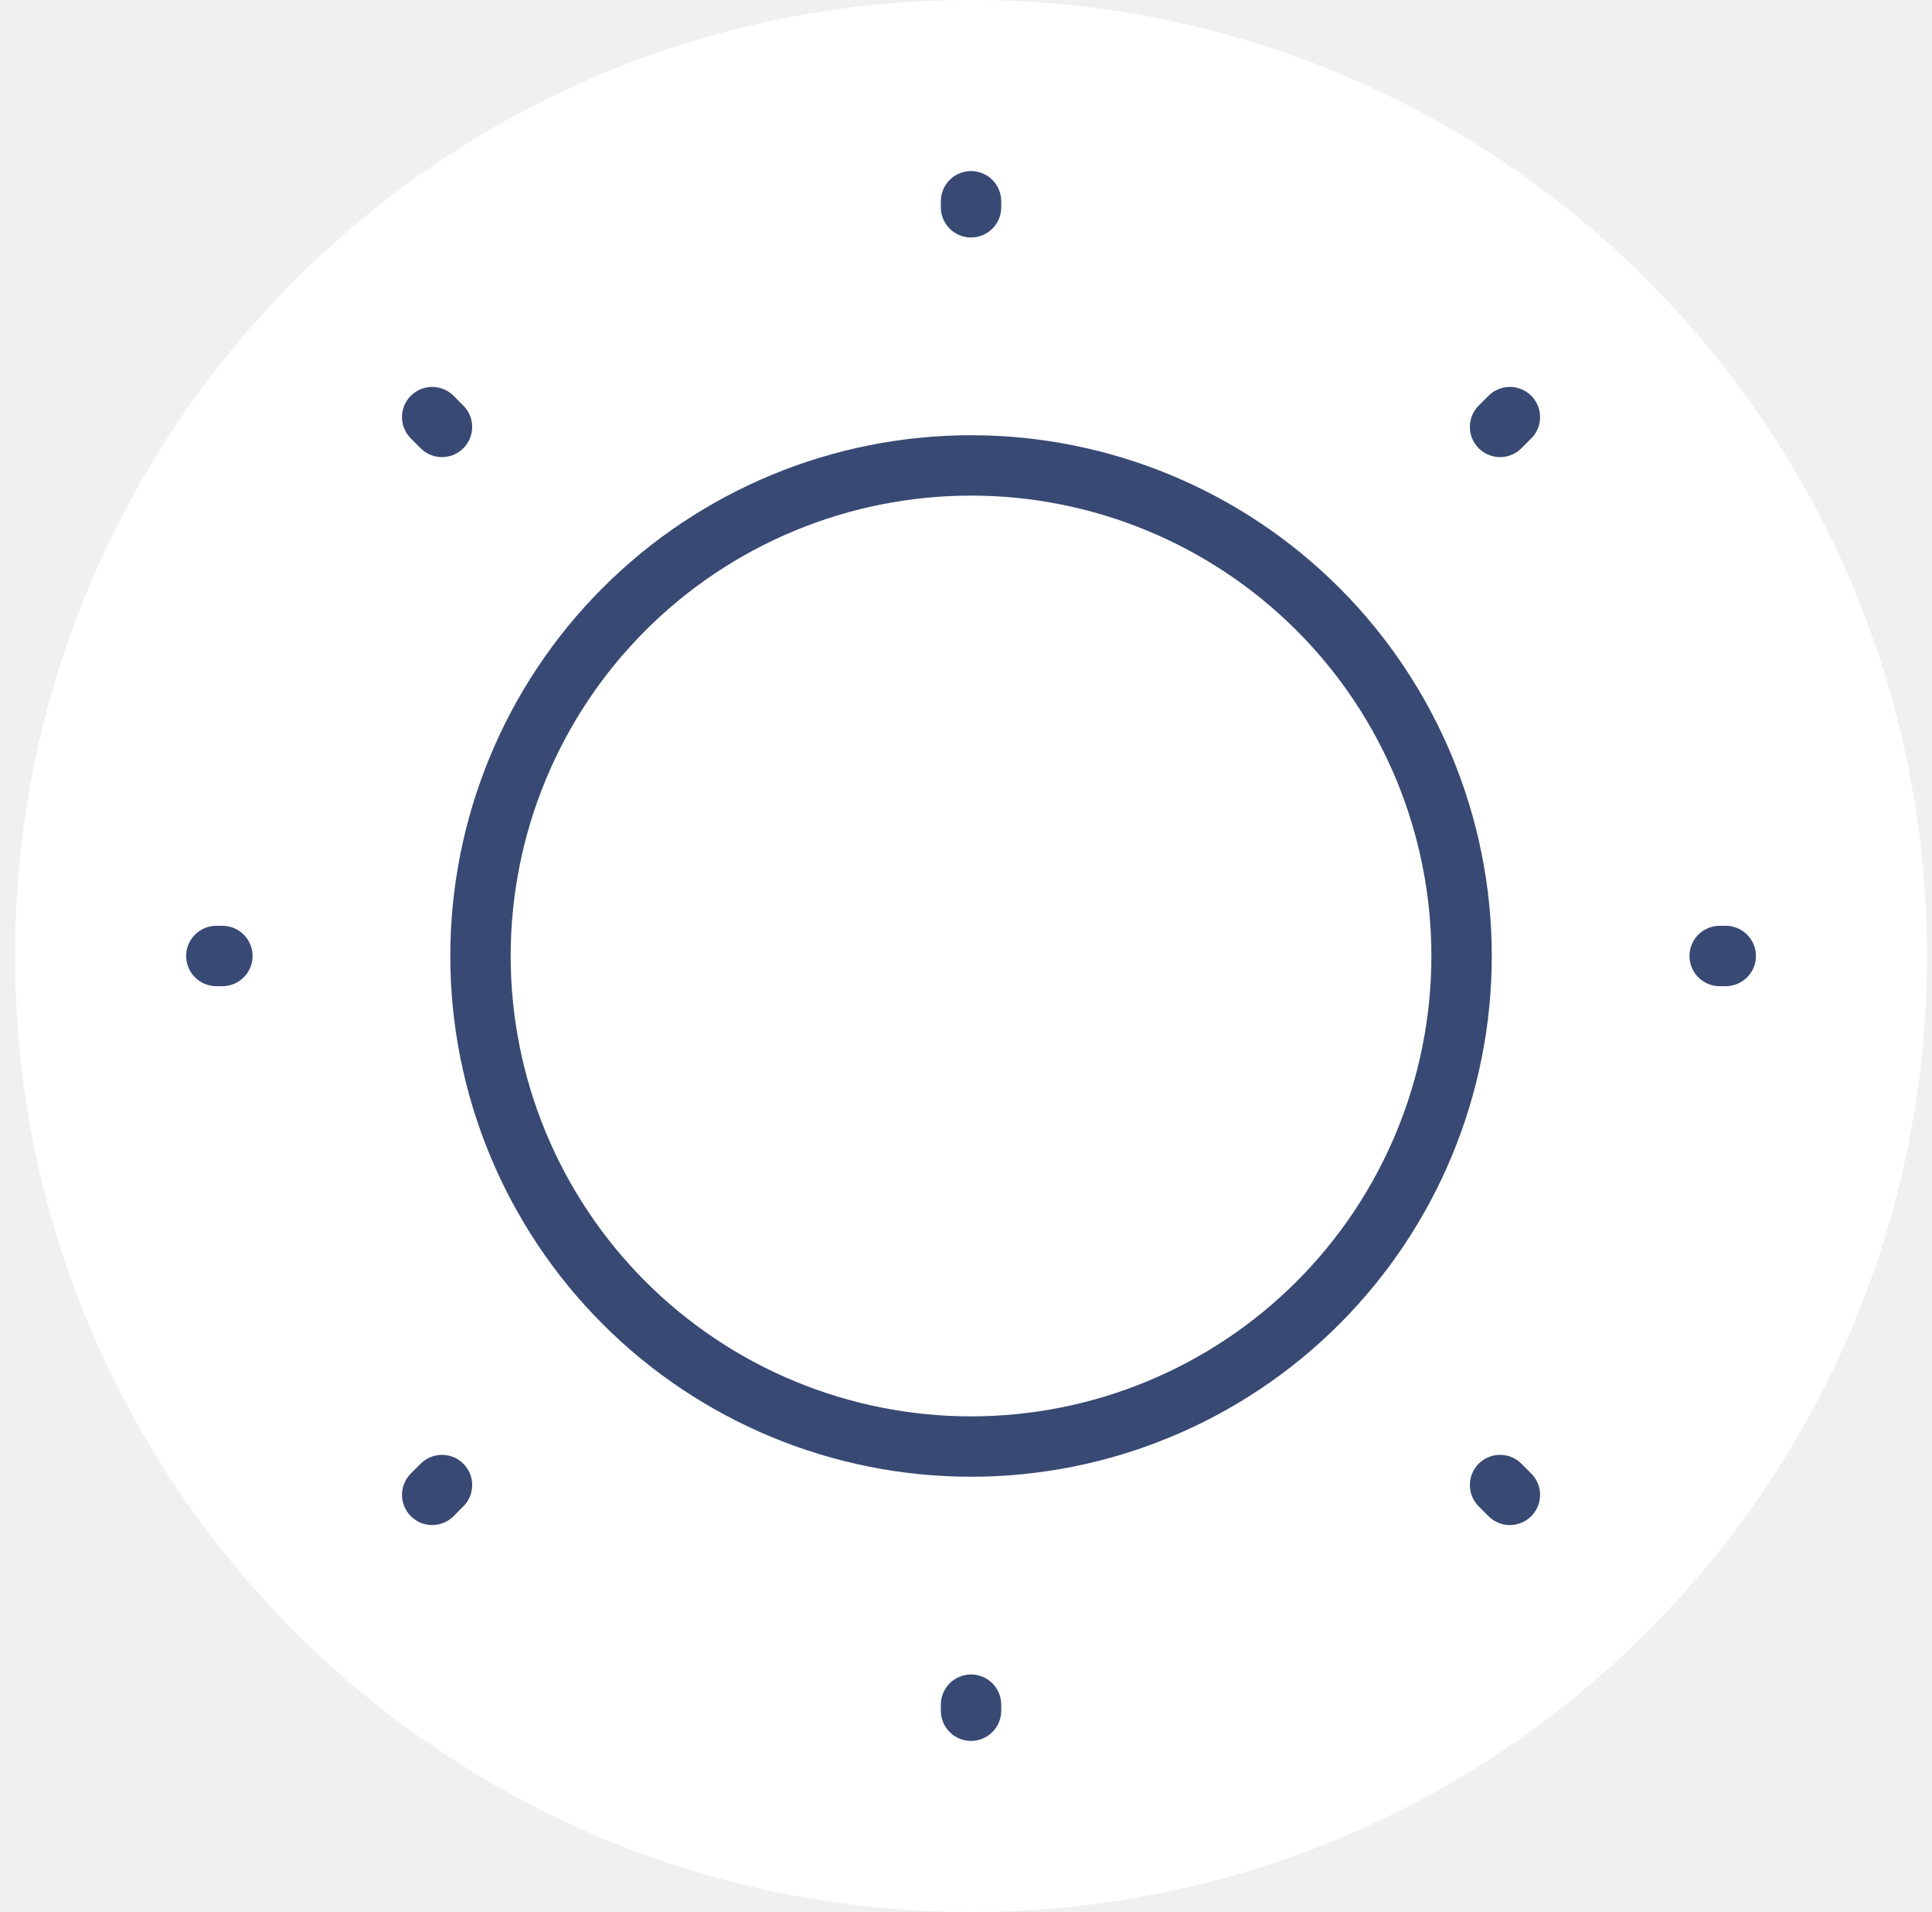
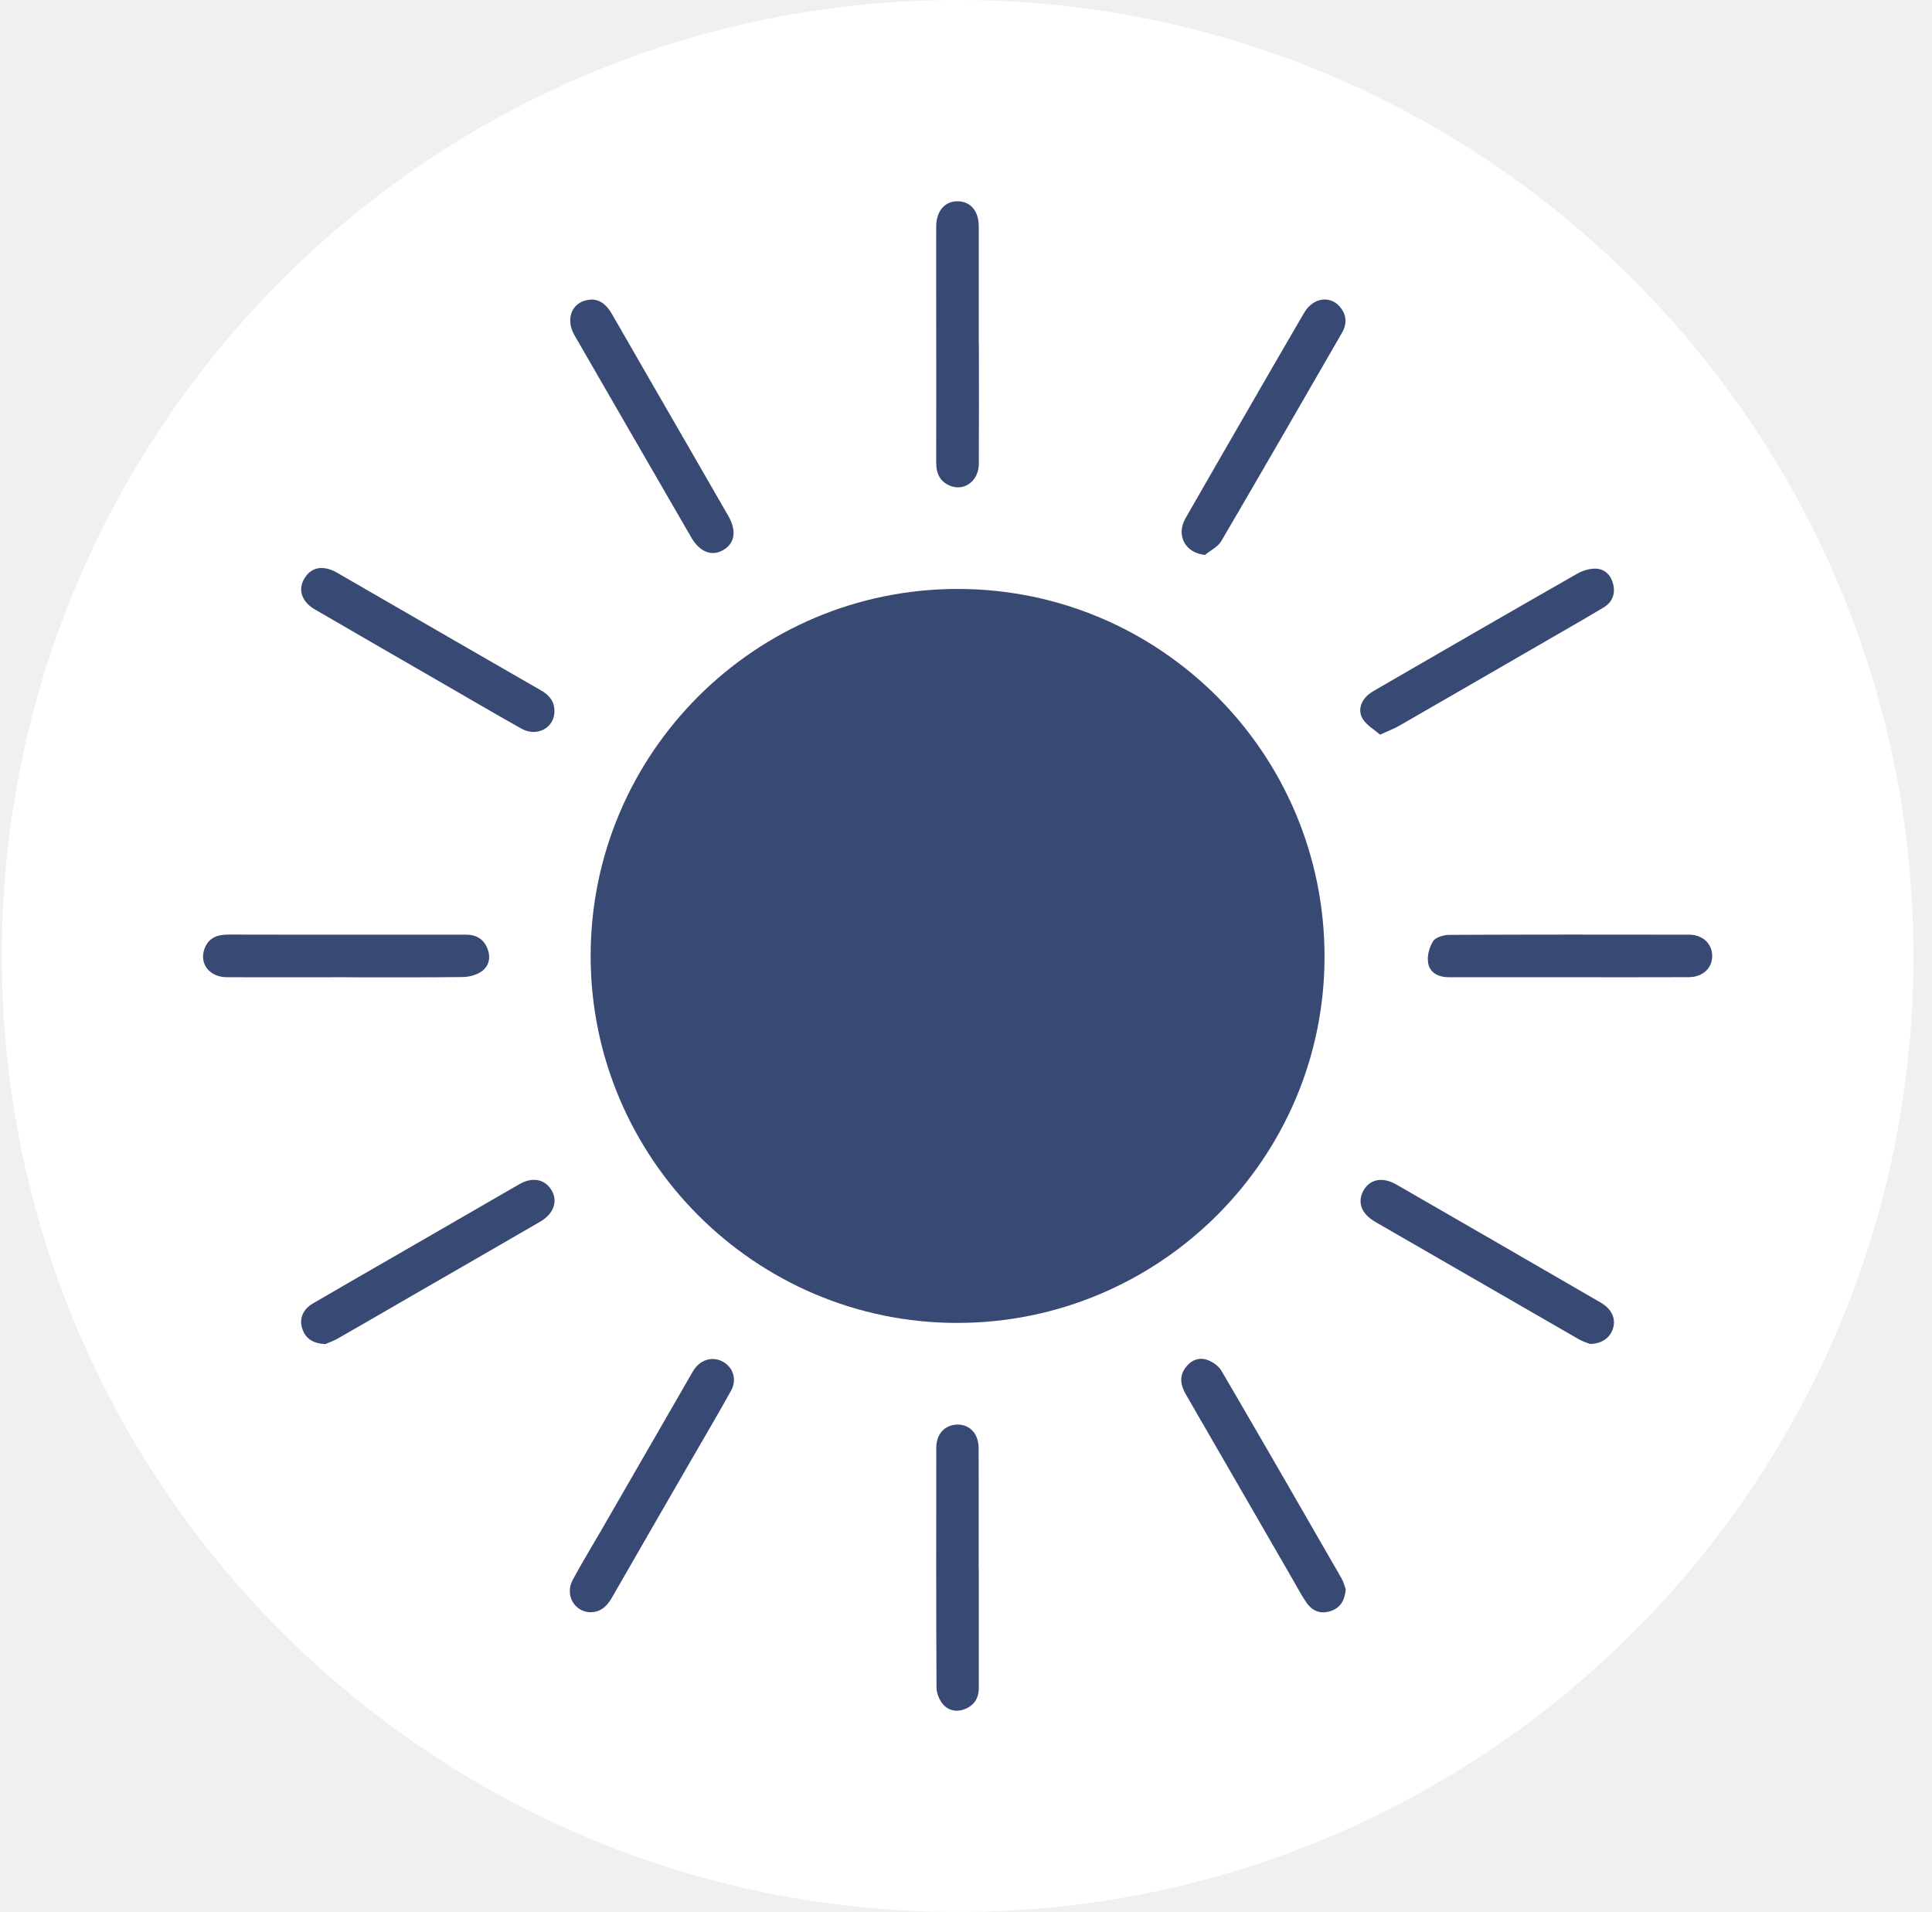
<svg xmlns="http://www.w3.org/2000/svg" width="96" height="95" viewBox="0 0 96 95" fill="none">
-   <rect x="2.25" y="1.5" width="92" height="92" rx="46" fill="white" />
-   <path d="M48.25 71.875C54.715 71.875 60.914 69.307 65.486 64.736C70.057 60.164 72.625 53.965 72.625 47.5C72.625 41.035 70.057 34.835 65.486 30.264C60.914 25.693 54.715 23.125 48.25 23.125C41.785 23.125 35.585 25.693 31.014 30.264C26.443 34.835 23.875 41.035 23.875 47.5C23.875 53.965 26.443 60.164 31.014 64.736C35.585 69.307 41.785 71.875 48.25 71.875Z" stroke="#384974" stroke-width="3" stroke-linecap="round" stroke-linejoin="round" />
-   <path d="M75.025 74.275L74.537 73.787M74.537 21.212L75.025 20.725M21.475 74.275L21.962 73.787M48.25 10.3V10M48.25 85V84.7M11.05 47.5H10.75M85.75 47.5H85.45M21.962 21.212L21.475 20.725" stroke="#384974" stroke-width="3" stroke-linecap="round" stroke-linejoin="round" />
-   <rect x="2.25" y="1.5" width="92" height="92" rx="46" stroke="white" stroke-width="3" />
+   <rect x="0.839" y="0.75" width="93.489" height="93.5" rx="46.745" fill="white" />
+   <path d="M47.553 65.732C37.521 65.729 29.346 57.539 29.349 47.496C29.349 37.424 37.542 29.25 47.614 29.263C57.684 29.279 65.829 37.464 65.815 47.558C65.802 57.582 57.611 65.735 47.553 65.732Z" fill="#384974" />
+   <path d="M66.87 78.967C66.816 79.545 66.59 79.892 66.123 80.048C65.625 80.214 65.214 80.053 64.924 79.639C64.674 79.282 64.475 78.892 64.254 78.513C62.477 75.438 60.706 72.36 58.927 69.287C58.666 68.839 58.583 68.398 58.905 67.957C59.179 67.583 59.577 67.417 60.007 67.575C60.271 67.672 60.556 67.876 60.695 68.113C62.698 71.54 64.679 74.978 66.657 78.419C66.768 78.61 66.819 78.835 66.867 78.965L66.87 78.967Z" fill="#384974" />
+   <path d="M79 66.774C78.895 66.731 78.659 66.664 78.449 66.543C75.076 64.602 71.702 62.656 68.334 60.71C67.641 60.31 67.431 59.729 67.751 59.154C68.068 58.587 68.697 58.46 69.38 58.853C72.769 60.804 76.156 62.761 79.541 64.723C80.086 65.041 80.296 65.508 80.153 65.995C80.019 66.454 79.611 66.769 79.003 66.777L79 66.774Z" fill="#384974" />
+   <path d="M29.4 14.881C29.857 14.892 30.166 15.185 30.411 15.61C31.714 17.884 33.029 20.15 34.338 22.421C34.953 23.491 35.572 24.558 36.187 25.631C36.609 26.367 36.521 26.983 35.951 27.322C35.378 27.663 34.776 27.437 34.357 26.717C32.416 23.365 30.478 20.01 28.543 16.653C28.051 15.798 28.459 14.908 29.4 14.884V14.881Z" fill="#384974" />
+   <path d="M27.553 35.337C27.548 36.17 26.68 36.638 25.9 36.2C24.511 35.418 23.134 34.611 21.753 33.813C19.712 32.636 17.672 31.461 15.637 30.275C14.968 29.886 14.785 29.262 15.151 28.7C15.5 28.163 16.076 28.071 16.756 28.461C19.091 29.808 21.427 31.157 23.761 32.507C24.796 33.103 25.833 33.703 26.871 34.297C27.279 34.528 27.553 34.84 27.551 35.334L27.553 35.337Z" fill="#384974" />
+   <path d="M16.159 66.786C15.538 66.749 15.183 66.507 15.019 66.02C14.858 65.536 15.043 65.06 15.548 64.765C16.957 63.94 18.376 63.13 19.79 62.313C21.796 61.155 23.801 59.993 25.809 58.838C26.435 58.477 27.029 58.577 27.37 59.082C27.744 59.636 27.543 60.294 26.849 60.698C24.699 61.945 22.54 63.187 20.387 64.429C19.185 65.122 17.989 65.821 16.785 66.507C16.559 66.636 16.309 66.719 16.159 66.786Z" fill="#384974" />
+   <path d="M29.346 80.11C28.537 80.091 28.056 79.25 28.459 78.497C28.9 77.677 29.387 76.884 29.852 76.078C31.352 73.478 32.849 70.879 34.349 68.28C34.397 68.197 34.44 68.113 34.497 68.035C34.849 67.53 35.446 67.379 35.943 67.672C36.443 67.965 36.626 68.559 36.322 69.105C35.688 70.25 35.021 71.379 34.365 72.513C33.045 74.801 31.723 77.086 30.411 79.373C30.169 79.796 29.865 80.102 29.346 80.107V80.11Z" fill="#384974" />
+   <path d="M59.874 27.572C58.883 27.473 58.426 26.594 58.91 25.747C59.896 24.016 60.899 22.29 61.893 20.564C62.861 18.887 63.826 17.207 64.804 15.538C65.272 14.739 66.191 14.656 66.665 15.355C66.925 15.739 66.912 16.14 66.683 16.535C64.689 19.986 62.702 23.443 60.686 26.884C60.517 27.174 60.149 27.346 59.872 27.575L59.874 27.572Z" fill="#384974" />
+   <path d="M68.573 36.503C68.285 36.25 67.912 36.04 67.715 35.723C67.484 35.347 67.584 34.906 67.922 34.578C68.043 34.46 68.191 34.368 68.339 34.282C71.675 32.352 75.011 30.422 78.36 28.511C78.64 28.35 79.002 28.24 79.317 28.256C79.771 28.28 80.07 28.613 80.166 29.06C80.269 29.535 80.099 29.93 79.683 30.183C78.951 30.624 78.21 31.049 77.468 31.476C74.82 33.006 72.175 34.538 69.525 36.062C69.266 36.21 68.981 36.315 68.573 36.505V36.503Z" fill="#384974" />
+   <path d="M48.64 17.121C48.64 19.097 48.648 21.073 48.637 23.046C48.632 23.925 47.871 24.457 47.143 24.108C46.678 23.884 46.519 23.492 46.519 22.987C46.527 20.366 46.519 17.745 46.519 15.124C46.519 13.834 46.514 12.541 46.519 11.251C46.522 10.476 46.965 9.979 47.608 10.001C48.24 10.02 48.632 10.493 48.635 11.253C48.637 13.21 48.635 15.167 48.635 17.121H48.64Z" fill="#384974" />
+   <path d="M17.182 48.556C15.206 48.556 13.233 48.565 11.257 48.554C10.416 48.548 9.902 47.89 10.152 47.167C10.351 46.594 10.797 46.433 11.365 46.436C13.625 46.446 15.883 46.438 18.144 46.441C19.816 46.441 21.485 46.441 23.157 46.441C23.668 46.441 24.036 46.659 24.222 47.137C24.394 47.575 24.299 48.005 23.934 48.264C23.679 48.444 23.31 48.543 22.991 48.546C21.055 48.57 19.117 48.559 17.179 48.559L17.182 48.556Z" fill="#384974" />
+   <path d="M48.636 77.941C48.636 79.917 48.636 81.89 48.636 83.865C48.636 84.355 48.427 84.712 47.983 84.903C47.558 85.086 47.128 85.013 46.841 84.661C46.663 84.446 46.537 84.118 46.534 83.841C46.515 79.874 46.518 75.903 46.523 71.936C46.523 71.237 46.964 70.783 47.588 70.783C48.201 70.783 48.626 71.248 48.628 71.957C48.636 73.952 48.628 75.944 48.631 77.938L48.636 77.941Z" fill="#384974" />
+   <path d="M77.92 48.556C75.944 48.556 73.971 48.556 71.995 48.556C71.484 48.556 71.046 48.344 70.963 47.846C70.904 47.502 71.019 47.064 71.21 46.766C71.337 46.567 71.734 46.454 72.011 46.451C75.979 46.432 79.949 46.435 83.919 46.441C84.613 46.441 85.081 46.895 85.078 47.505C85.075 48.112 84.605 48.551 83.906 48.553C81.912 48.561 79.917 48.556 77.925 48.556H77.92Z" fill="#384974" />
+   <rect x="0.839" y="0.75" width="93.489" height="93.5" rx="46.745" stroke="white" stroke-width="1.5" />
</svg>
